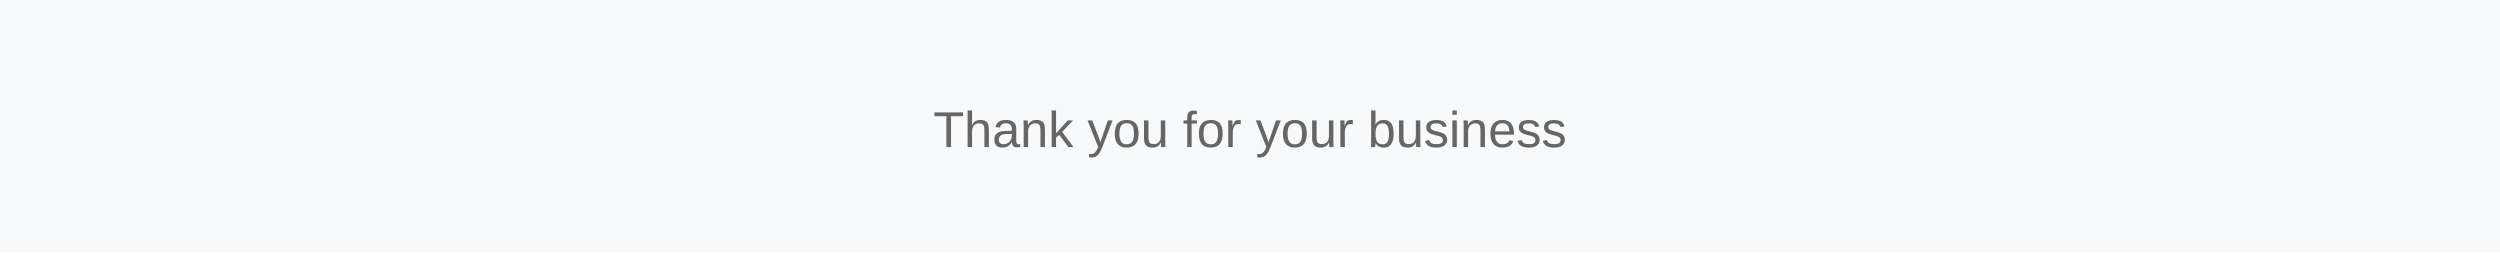
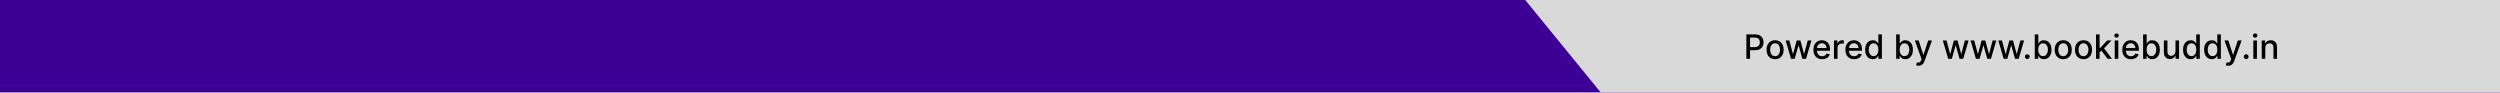
- <svg xmlns="http://www.w3.org/2000/svg" width="595" height="60">
-   <rect width="595" height="60" fill="#f8f9fa" />
-   <text x="297.5" y="35" font-family="Arial, sans-serif" font-size="12" text-anchor="middle" fill="#666666">
-     Thank you for your business
-   </text>
+ <svg xmlns="http://www.w3.org/2000/svg" width="595" height="22" viewBox="0 0 595 22" fill="none">
+   <rect width="595" height="22" fill="#3D0094" />
+   <path d="M363 0H595V22H380.966L363 0Z" fill="#D9D9D9" />
+   <path d="M415.639 14V8.182H417.713C418.166 8.182 418.541 8.264 418.838 8.429C419.135 8.594 419.358 8.819 419.506 9.105C419.653 9.389 419.727 9.709 419.727 10.065C419.727 10.423 419.652 10.745 419.503 11.031C419.355 11.315 419.132 11.541 418.832 11.707C418.535 11.872 418.161 11.954 417.71 11.954H416.284V11.21H417.631C417.917 11.21 418.149 11.161 418.327 11.062C418.505 10.962 418.635 10.826 418.719 10.653C418.802 10.481 418.844 10.285 418.844 10.065C418.844 9.846 418.802 9.651 418.719 9.48C418.635 9.31 418.504 9.176 418.324 9.08C418.146 8.983 417.911 8.935 417.619 8.935H416.517V14H415.639ZM422.472 14.088C422.063 14.088 421.705 13.994 421.401 13.807C421.096 13.619 420.859 13.357 420.69 13.02C420.522 12.683 420.438 12.289 420.438 11.838C420.438 11.385 420.522 10.99 420.69 10.651C420.859 10.312 421.096 10.048 421.401 9.861C421.705 9.673 422.063 9.58 422.472 9.58C422.881 9.58 423.238 9.673 423.543 9.861C423.848 10.048 424.084 10.312 424.253 10.651C424.421 10.99 424.506 11.385 424.506 11.838C424.506 12.289 424.421 12.683 424.253 13.02C424.084 13.357 423.848 13.619 423.543 13.807C423.238 13.994 422.881 14.088 422.472 14.088ZM422.474 13.375C422.74 13.375 422.959 13.305 423.134 13.165C423.308 13.025 423.437 12.838 423.52 12.605C423.605 12.372 423.648 12.116 423.648 11.835C423.648 11.557 423.605 11.301 423.52 11.068C423.437 10.833 423.308 10.645 423.134 10.503C422.959 10.361 422.74 10.29 422.474 10.29C422.207 10.29 421.986 10.361 421.81 10.503C421.635 10.645 421.506 10.833 421.42 11.068C421.337 11.301 421.295 11.557 421.295 11.835C421.295 12.116 421.337 12.372 421.42 12.605C421.506 12.838 421.635 13.025 421.81 13.165C421.986 13.305 422.207 13.375 422.474 13.375ZM426.267 14L424.983 9.636H425.861L426.716 12.841H426.759L427.616 9.636H428.494L429.347 12.827H429.389L430.239 9.636H431.116L429.835 14H428.969L428.082 10.849H428.017L427.131 14H426.267ZM433.67 14.088C433.241 14.088 432.87 13.996 432.56 13.812C432.251 13.627 432.012 13.367 431.844 13.031C431.677 12.694 431.594 12.299 431.594 11.847C431.594 11.4 431.677 11.006 431.844 10.665C432.012 10.324 432.247 10.058 432.548 9.866C432.851 9.675 433.205 9.58 433.611 9.58C433.857 9.58 434.096 9.62 434.327 9.702C434.558 9.783 434.765 9.911 434.949 10.085C435.133 10.259 435.277 10.486 435.384 10.764C435.49 11.041 435.543 11.377 435.543 11.773V12.074H432.074V11.438H434.71C434.71 11.214 434.665 11.016 434.574 10.844C434.483 10.669 434.355 10.532 434.19 10.432C434.027 10.331 433.836 10.281 433.616 10.281C433.378 10.281 433.17 10.34 432.991 10.457C432.815 10.573 432.679 10.724 432.582 10.912C432.488 11.098 432.44 11.299 432.44 11.517V12.014C432.44 12.306 432.491 12.554 432.594 12.758C432.698 12.963 432.843 13.119 433.028 13.227C433.214 13.333 433.431 13.386 433.679 13.386C433.84 13.386 433.987 13.364 434.119 13.318C434.252 13.271 434.366 13.201 434.463 13.108C434.56 13.015 434.634 12.901 434.685 12.764L435.489 12.909C435.424 13.146 435.309 13.353 435.142 13.531C434.977 13.707 434.77 13.845 434.52 13.943C434.272 14.04 433.989 14.088 433.67 14.088ZM436.485 14V9.636H437.306V10.329H437.352C437.431 10.095 437.571 9.91 437.772 9.776C437.975 9.639 438.204 9.571 438.46 9.571C438.513 9.571 438.575 9.573 438.647 9.577C438.721 9.58 438.779 9.585 438.82 9.591V10.403C438.786 10.394 438.726 10.383 438.638 10.372C438.551 10.359 438.464 10.352 438.377 10.352C438.176 10.352 437.997 10.395 437.84 10.48C437.685 10.563 437.562 10.68 437.471 10.829C437.38 10.977 437.335 11.146 437.335 11.335V14H436.485ZM441.28 14.088C440.85 14.088 440.48 13.996 440.169 13.812C439.86 13.627 439.622 13.367 439.453 13.031C439.286 12.694 439.203 12.299 439.203 11.847C439.203 11.4 439.286 11.006 439.453 10.665C439.622 10.324 439.857 10.058 440.158 9.866C440.461 9.675 440.815 9.58 441.22 9.58C441.466 9.58 441.705 9.62 441.936 9.702C442.167 9.783 442.375 9.911 442.558 10.085C442.742 10.259 442.887 10.486 442.993 10.764C443.099 11.041 443.152 11.377 443.152 11.773V12.074H439.683V11.438H442.32C442.32 11.214 442.274 11.016 442.183 10.844C442.092 10.669 441.964 10.532 441.8 10.432C441.637 10.331 441.446 10.281 441.226 10.281C440.987 10.281 440.779 10.34 440.601 10.457C440.425 10.573 440.288 10.724 440.192 10.912C440.097 11.098 440.05 11.299 440.05 11.517V12.014C440.05 12.306 440.101 12.554 440.203 12.758C440.307 12.963 440.452 13.119 440.638 13.227C440.823 13.333 441.04 13.386 441.288 13.386C441.449 13.386 441.596 13.364 441.729 13.318C441.861 13.271 441.976 13.201 442.072 13.108C442.169 13.015 442.243 12.901 442.294 12.764L443.098 12.909C443.034 13.146 442.918 13.353 442.751 13.531C442.587 13.707 442.379 13.845 442.129 13.943C441.881 14.04 441.598 14.088 441.28 14.088ZM445.728 14.085C445.376 14.085 445.061 13.995 444.785 13.815C444.51 13.633 444.294 13.375 444.137 13.04C443.982 12.703 443.904 12.298 443.904 11.827C443.904 11.355 443.983 10.952 444.14 10.617C444.299 10.281 444.517 10.025 444.793 9.847C445.07 9.669 445.383 9.58 445.734 9.58C446.004 9.58 446.222 9.625 446.387 9.716C446.554 9.805 446.683 9.909 446.773 10.028C446.866 10.148 446.938 10.253 446.989 10.344H447.04V8.182H447.89V14H447.06V13.321H446.989C446.938 13.414 446.864 13.52 446.768 13.639C446.673 13.758 446.542 13.863 446.376 13.952C446.209 14.041 445.993 14.085 445.728 14.085ZM445.915 13.361C446.16 13.361 446.366 13.296 446.535 13.168C446.705 13.037 446.834 12.856 446.921 12.625C447.01 12.394 447.055 12.125 447.055 11.818C447.055 11.515 447.011 11.25 446.924 11.023C446.837 10.796 446.709 10.618 446.54 10.492C446.372 10.365 446.164 10.301 445.915 10.301C445.66 10.301 445.447 10.367 445.276 10.5C445.106 10.633 444.977 10.813 444.89 11.043C444.805 11.272 444.762 11.53 444.762 11.818C444.762 12.11 444.806 12.372 444.893 12.605C444.98 12.838 445.109 13.023 445.279 13.159C445.451 13.294 445.664 13.361 445.915 13.361ZM451.288 14V8.182H452.137V10.344H452.188C452.237 10.253 452.308 10.148 452.401 10.028C452.494 9.909 452.623 9.805 452.788 9.716C452.952 9.625 453.17 9.58 453.441 9.58C453.793 9.58 454.108 9.669 454.384 9.847C454.661 10.025 454.878 10.281 455.035 10.617C455.194 10.952 455.273 11.355 455.273 11.827C455.273 12.298 455.195 12.703 455.038 13.04C454.88 13.375 454.665 13.633 454.39 13.815C454.115 13.995 453.802 14.085 453.45 14.085C453.184 14.085 452.968 14.041 452.799 13.952C452.632 13.863 452.502 13.758 452.407 13.639C452.312 13.52 452.239 13.414 452.188 13.321H452.117V14H451.288ZM452.12 11.818C452.12 12.125 452.165 12.394 452.254 12.625C452.343 12.856 452.471 13.037 452.64 13.168C452.808 13.296 453.015 13.361 453.259 13.361C453.513 13.361 453.725 13.294 453.896 13.159C454.066 13.023 454.195 12.838 454.282 12.605C454.371 12.372 454.415 12.11 454.415 11.818C454.415 11.53 454.372 11.272 454.285 11.043C454.2 10.813 454.071 10.633 453.898 10.5C453.728 10.367 453.515 10.301 453.259 10.301C453.013 10.301 452.805 10.365 452.634 10.492C452.466 10.618 452.338 10.796 452.251 11.023C452.164 11.25 452.12 11.515 452.12 11.818ZM456.616 15.636C456.489 15.636 456.373 15.626 456.269 15.605C456.165 15.586 456.087 15.565 456.036 15.543L456.241 14.847C456.396 14.888 456.534 14.906 456.656 14.901C456.777 14.895 456.884 14.849 456.977 14.764C457.071 14.679 457.155 14.54 457.227 14.347L457.332 14.057L455.735 9.636H456.644L457.749 13.023H457.795L458.9 9.636H459.812L458.013 14.582C457.93 14.81 457.824 15.002 457.695 15.159C457.567 15.318 457.413 15.438 457.235 15.517C457.057 15.597 456.851 15.636 456.616 15.636ZM463.673 14L462.389 9.636H463.267L464.122 12.841H464.165L465.023 9.636H465.901L466.753 12.827H466.795L467.645 9.636H468.523L467.241 14H466.375L465.489 10.849H465.423L464.537 14H463.673ZM470.275 14L468.991 9.636H469.869L470.724 12.841H470.766L471.624 9.636H472.502L473.354 12.827H473.397L474.246 9.636H475.124L473.843 14H472.977L472.09 10.849H472.025L471.138 14H470.275ZM476.876 14L475.592 9.636H476.47L477.325 12.841H477.368L478.226 9.636H479.104L479.956 12.827H479.999L480.848 9.636H481.726L480.445 14H479.578L478.692 10.849H478.626L477.74 14H476.876ZM482.498 14.054C482.343 14.054 482.209 13.999 482.097 13.889C481.986 13.777 481.93 13.643 481.93 13.486C481.93 13.331 481.986 13.198 482.097 13.088C482.209 12.976 482.343 12.921 482.498 12.921C482.653 12.921 482.787 12.976 482.898 13.088C483.01 13.198 483.066 13.331 483.066 13.486C483.066 13.59 483.04 13.686 482.987 13.773C482.935 13.858 482.867 13.926 482.782 13.977C482.697 14.028 482.602 14.054 482.498 14.054ZM484.272 14V8.182H485.121V10.344H485.173C485.222 10.253 485.293 10.148 485.386 10.028C485.478 9.909 485.607 9.805 485.772 9.716C485.937 9.625 486.155 9.58 486.425 9.58C486.778 9.58 487.092 9.669 487.369 9.847C487.645 10.025 487.862 10.281 488.019 10.617C488.178 10.952 488.258 11.355 488.258 11.827C488.258 12.298 488.179 12.703 488.022 13.04C487.865 13.375 487.649 13.633 487.374 13.815C487.1 13.995 486.786 14.085 486.434 14.085C486.169 14.085 485.952 14.041 485.783 13.952C485.617 13.863 485.486 13.758 485.391 13.639C485.297 13.52 485.224 13.414 485.173 13.321H485.102V14H484.272ZM485.104 11.818C485.104 12.125 485.149 12.394 485.238 12.625C485.327 12.856 485.456 13.037 485.624 13.168C485.793 13.296 485.999 13.361 486.244 13.361C486.497 13.361 486.71 13.294 486.88 13.159C487.05 13.023 487.179 12.838 487.266 12.605C487.355 12.372 487.4 12.11 487.4 11.818C487.4 11.53 487.356 11.272 487.269 11.043C487.184 10.813 487.055 10.633 486.883 10.5C486.712 10.367 486.499 10.301 486.244 10.301C485.997 10.301 485.789 10.365 485.619 10.492C485.45 10.618 485.322 10.796 485.235 11.023C485.148 11.25 485.104 11.515 485.104 11.818ZM491.05 14.088C490.641 14.088 490.284 13.994 489.979 13.807C489.674 13.619 489.437 13.357 489.268 13.02C489.1 12.683 489.016 12.289 489.016 11.838C489.016 11.385 489.1 10.99 489.268 10.651C489.437 10.312 489.674 10.048 489.979 9.861C490.284 9.673 490.641 9.58 491.05 9.58C491.459 9.58 491.816 9.673 492.121 9.861C492.426 10.048 492.662 10.312 492.831 10.651C493 10.99 493.084 11.385 493.084 11.838C493.084 12.289 493 12.683 492.831 13.02C492.662 13.357 492.426 13.619 492.121 13.807C491.816 13.994 491.459 14.088 491.05 14.088ZM491.053 13.375C491.318 13.375 491.537 13.305 491.712 13.165C491.886 13.025 492.015 12.838 492.098 12.605C492.183 12.372 492.226 12.116 492.226 11.835C492.226 11.557 492.183 11.301 492.098 11.068C492.015 10.833 491.886 10.645 491.712 10.503C491.537 10.361 491.318 10.29 491.053 10.29C490.786 10.29 490.564 10.361 490.388 10.503C490.214 10.645 490.084 10.833 489.999 11.068C489.915 11.301 489.874 11.557 489.874 11.835C489.874 12.116 489.915 12.372 489.999 12.605C490.084 12.838 490.214 13.025 490.388 13.165C490.564 13.305 490.786 13.375 491.053 13.375ZM495.87 14.088C495.461 14.088 495.104 13.994 494.799 13.807C494.494 13.619 494.257 13.357 494.089 13.02C493.92 12.683 493.836 12.289 493.836 11.838C493.836 11.385 493.92 10.99 494.089 10.651C494.257 10.312 494.494 10.048 494.799 9.861C495.104 9.673 495.461 9.58 495.87 9.58C496.279 9.58 496.636 9.673 496.941 9.861C497.246 10.048 497.483 10.312 497.651 10.651C497.82 10.99 497.904 11.385 497.904 11.838C497.904 12.289 497.82 12.683 497.651 13.02C497.483 13.357 497.246 13.619 496.941 13.807C496.636 13.994 496.279 14.088 495.87 14.088ZM495.873 13.375C496.138 13.375 496.358 13.305 496.532 13.165C496.706 13.025 496.835 12.838 496.918 12.605C497.004 12.372 497.046 12.116 497.046 11.835C497.046 11.557 497.004 11.301 496.918 11.068C496.835 10.833 496.706 10.645 496.532 10.503C496.358 10.361 496.138 10.29 495.873 10.29C495.606 10.29 495.384 10.361 495.208 10.503C495.034 10.645 494.904 10.833 494.819 11.068C494.736 11.301 494.694 11.557 494.694 11.835C494.694 12.116 494.736 12.372 494.819 12.605C494.904 12.838 495.034 13.025 495.208 13.165C495.384 13.305 495.606 13.375 495.873 13.375ZM499.634 12.52L499.628 11.483H499.776L501.514 9.636H502.531L500.548 11.739H500.415L499.634 12.52ZM498.852 14V8.182H499.702V14H498.852ZM501.608 14L500.045 11.926L500.631 11.332L502.651 14H501.608ZM503.305 14V9.636H504.155V14H503.305ZM503.734 8.963C503.587 8.963 503.46 8.914 503.354 8.815C503.25 8.715 503.197 8.596 503.197 8.457C503.197 8.317 503.25 8.198 503.354 8.099C503.46 7.999 503.587 7.949 503.734 7.949C503.882 7.949 504.008 7.999 504.112 8.099C504.218 8.198 504.271 8.317 504.271 8.457C504.271 8.596 504.218 8.715 504.112 8.815C504.008 8.914 503.882 8.963 503.734 8.963ZM507.178 14.088C506.748 14.088 506.378 13.996 506.067 13.812C505.759 13.627 505.52 13.367 505.352 13.031C505.185 12.694 505.102 12.299 505.102 11.847C505.102 11.4 505.185 11.006 505.352 10.665C505.52 10.324 505.755 10.058 506.056 9.866C506.359 9.675 506.713 9.58 507.119 9.58C507.365 9.58 507.603 9.62 507.835 9.702C508.066 9.783 508.273 9.911 508.457 10.085C508.64 10.259 508.785 10.486 508.891 10.764C508.997 11.041 509.05 11.377 509.05 11.773V12.074H505.582V11.438H508.218C508.218 11.214 508.173 11.016 508.082 10.844C507.991 10.669 507.863 10.532 507.698 10.432C507.535 10.331 507.344 10.281 507.124 10.281C506.886 10.281 506.677 10.34 506.499 10.457C506.323 10.573 506.187 10.724 506.09 10.912C505.996 11.098 505.948 11.299 505.948 11.517V12.014C505.948 12.306 505.999 12.554 506.102 12.758C506.206 12.963 506.351 13.119 506.536 13.227C506.722 13.333 506.939 13.386 507.187 13.386C507.348 13.386 507.495 13.364 507.627 13.318C507.76 13.271 507.874 13.201 507.971 13.108C508.067 13.015 508.141 12.901 508.192 12.764L508.996 12.909C508.932 13.146 508.817 13.353 508.65 13.531C508.485 13.707 508.278 13.845 508.028 13.943C507.78 14.04 507.496 14.088 507.178 14.088ZM510.061 14V8.182H510.911V10.344H510.962C511.011 10.253 511.082 10.148 511.175 10.028C511.268 9.909 511.396 9.805 511.561 9.716C511.726 9.625 511.944 9.58 512.214 9.58C512.567 9.58 512.881 9.669 513.158 9.847C513.434 10.025 513.651 10.281 513.808 10.617C513.967 10.952 514.047 11.355 514.047 11.827C514.047 12.298 513.968 12.703 513.811 13.04C513.654 13.375 513.438 13.633 513.163 13.815C512.889 13.995 512.575 14.085 512.223 14.085C511.958 14.085 511.741 14.041 511.572 13.952C511.406 13.863 511.275 13.758 511.18 13.639C511.086 13.52 511.013 13.414 510.962 13.321H510.891V14H510.061ZM510.893 11.818C510.893 12.125 510.938 12.394 511.027 12.625C511.116 12.856 511.245 13.037 511.413 13.168C511.582 13.296 511.788 13.361 512.033 13.361C512.286 13.361 512.499 13.294 512.669 13.159C512.839 13.023 512.968 12.838 513.055 12.605C513.144 12.372 513.189 12.11 513.189 11.818C513.189 11.53 513.145 11.272 513.058 11.043C512.973 10.813 512.844 10.633 512.672 10.5C512.501 10.367 512.288 10.301 512.033 10.301C511.786 10.301 511.578 10.365 511.408 10.492C511.239 10.618 511.111 10.796 511.024 11.023C510.937 11.25 510.893 11.515 510.893 11.818ZM517.765 12.19V9.636H518.617V14H517.782V13.244H517.737C517.636 13.477 517.475 13.671 517.254 13.827C517.034 13.98 516.76 14.057 516.433 14.057C516.152 14.057 515.904 13.995 515.688 13.872C515.474 13.747 515.306 13.562 515.183 13.318C515.061 13.074 515.001 12.772 515.001 12.412V9.636H515.85V12.31C515.85 12.607 515.933 12.844 516.097 13.02C516.262 13.196 516.476 13.284 516.739 13.284C516.898 13.284 517.057 13.244 517.214 13.165C517.373 13.085 517.504 12.965 517.609 12.804C517.715 12.643 517.767 12.438 517.765 12.19ZM521.392 14.085C521.04 14.085 520.725 13.995 520.449 13.815C520.174 13.633 519.958 13.375 519.801 13.04C519.646 12.703 519.568 12.298 519.568 11.827C519.568 11.355 519.647 10.952 519.804 10.617C519.963 10.281 520.181 10.025 520.457 9.847C520.734 9.669 521.047 9.58 521.398 9.58C521.669 9.58 521.886 9.625 522.051 9.716C522.218 9.805 522.347 9.909 522.438 10.028C522.53 10.148 522.602 10.253 522.653 10.344H522.705V8.182H523.554V14H522.724V13.321H522.653C522.602 13.414 522.528 13.52 522.432 13.639C522.337 13.758 522.206 13.863 522.04 13.952C521.873 14.041 521.657 14.085 521.392 14.085ZM521.58 13.361C521.824 13.361 522.03 13.296 522.199 13.168C522.369 13.037 522.498 12.856 522.585 12.625C522.674 12.394 522.719 12.125 522.719 11.818C522.719 11.515 522.675 11.25 522.588 11.023C522.501 10.796 522.373 10.618 522.205 10.492C522.036 10.365 521.828 10.301 521.58 10.301C521.324 10.301 521.111 10.367 520.94 10.5C520.77 10.633 520.641 10.813 520.554 11.043C520.469 11.272 520.426 11.53 520.426 11.818C520.426 12.11 520.47 12.372 520.557 12.605C520.644 12.838 520.773 13.023 520.943 13.159C521.116 13.294 521.328 13.361 521.58 13.361ZM526.4 14.085C526.048 14.085 525.733 13.995 525.457 13.815C525.182 13.633 524.966 13.375 524.809 13.04C524.654 12.703 524.576 12.298 524.576 11.827C524.576 11.355 524.655 10.952 524.812 10.617C524.971 10.281 525.189 10.025 525.465 9.847C525.742 9.669 526.055 9.58 526.406 9.58C526.676 9.58 526.894 9.625 527.059 9.716C527.226 9.805 527.354 9.909 527.445 10.028C527.538 10.148 527.61 10.253 527.661 10.344H527.712V8.182H528.562V14H527.732V13.321H527.661C527.61 13.414 527.536 13.52 527.44 13.639C527.345 13.758 527.214 13.863 527.048 13.952C526.881 14.041 526.665 14.085 526.4 14.085ZM526.587 13.361C526.832 13.361 527.038 13.296 527.207 13.168C527.377 13.037 527.506 12.856 527.593 12.625C527.682 12.394 527.727 12.125 527.727 11.818C527.727 11.515 527.683 11.25 527.596 11.023C527.509 10.796 527.381 10.618 527.212 10.492C527.044 10.365 526.835 10.301 526.587 10.301C526.332 10.301 526.119 10.367 525.948 10.5C525.778 10.633 525.649 10.813 525.562 11.043C525.477 11.272 525.434 11.53 525.434 11.818C525.434 12.11 525.478 12.372 525.565 12.605C525.652 12.838 525.781 13.023 525.951 13.159C526.123 13.294 526.335 13.361 526.587 13.361ZM530.311 15.636C530.184 15.636 530.069 15.626 529.964 15.605C529.86 15.586 529.783 15.565 529.732 15.543L529.936 14.847C530.091 14.888 530.23 14.906 530.351 14.901C530.472 14.895 530.579 14.849 530.672 14.764C530.767 14.679 530.85 14.54 530.922 14.347L531.027 14.057L529.43 9.636H530.339L531.445 13.023H531.49L532.595 9.636H533.507L531.709 14.582C531.625 14.81 531.519 15.002 531.391 15.159C531.262 15.318 531.108 15.438 530.93 15.517C530.752 15.597 530.546 15.636 530.311 15.636ZM534.592 14.054C534.436 14.054 534.303 13.999 534.191 13.889C534.079 13.777 534.023 13.643 534.023 13.486C534.023 13.331 534.079 13.198 534.191 13.088C534.303 12.976 534.436 12.921 534.592 12.921C534.747 12.921 534.88 12.976 534.992 13.088C535.104 13.198 535.16 13.331 535.16 13.486C535.16 13.59 535.133 13.686 535.08 13.773C535.029 13.858 534.961 13.926 534.876 13.977C534.79 14.028 534.696 14.054 534.592 14.054ZM536.298 14V9.636H537.147V14H536.298ZM536.727 8.963C536.579 8.963 536.452 8.914 536.346 8.815C536.242 8.715 536.19 8.596 536.19 8.457C536.19 8.317 536.242 8.198 536.346 8.099C536.452 7.999 536.579 7.949 536.727 7.949C536.874 7.949 537 7.999 537.104 8.099C537.21 8.198 537.263 8.317 537.263 8.457C537.263 8.596 537.21 8.715 537.104 8.815C537 8.914 536.874 8.963 536.727 8.963ZM539.139 11.409V14H538.29V9.636H539.105V10.347H539.159C539.259 10.116 539.417 9.93 539.631 9.79C539.847 9.65 540.118 9.58 540.446 9.58C540.743 9.58 541.004 9.642 541.227 9.767C541.451 9.89 541.624 10.074 541.747 10.318C541.87 10.562 541.932 10.865 541.932 11.224V14H541.082V11.327C541.082 11.01 541 10.763 540.835 10.585C540.67 10.405 540.444 10.315 540.156 10.315C539.959 10.315 539.784 10.358 539.631 10.443C539.479 10.528 539.359 10.653 539.27 10.818C539.183 10.981 539.139 11.178 539.139 11.409Z" fill="black" />
</svg>
